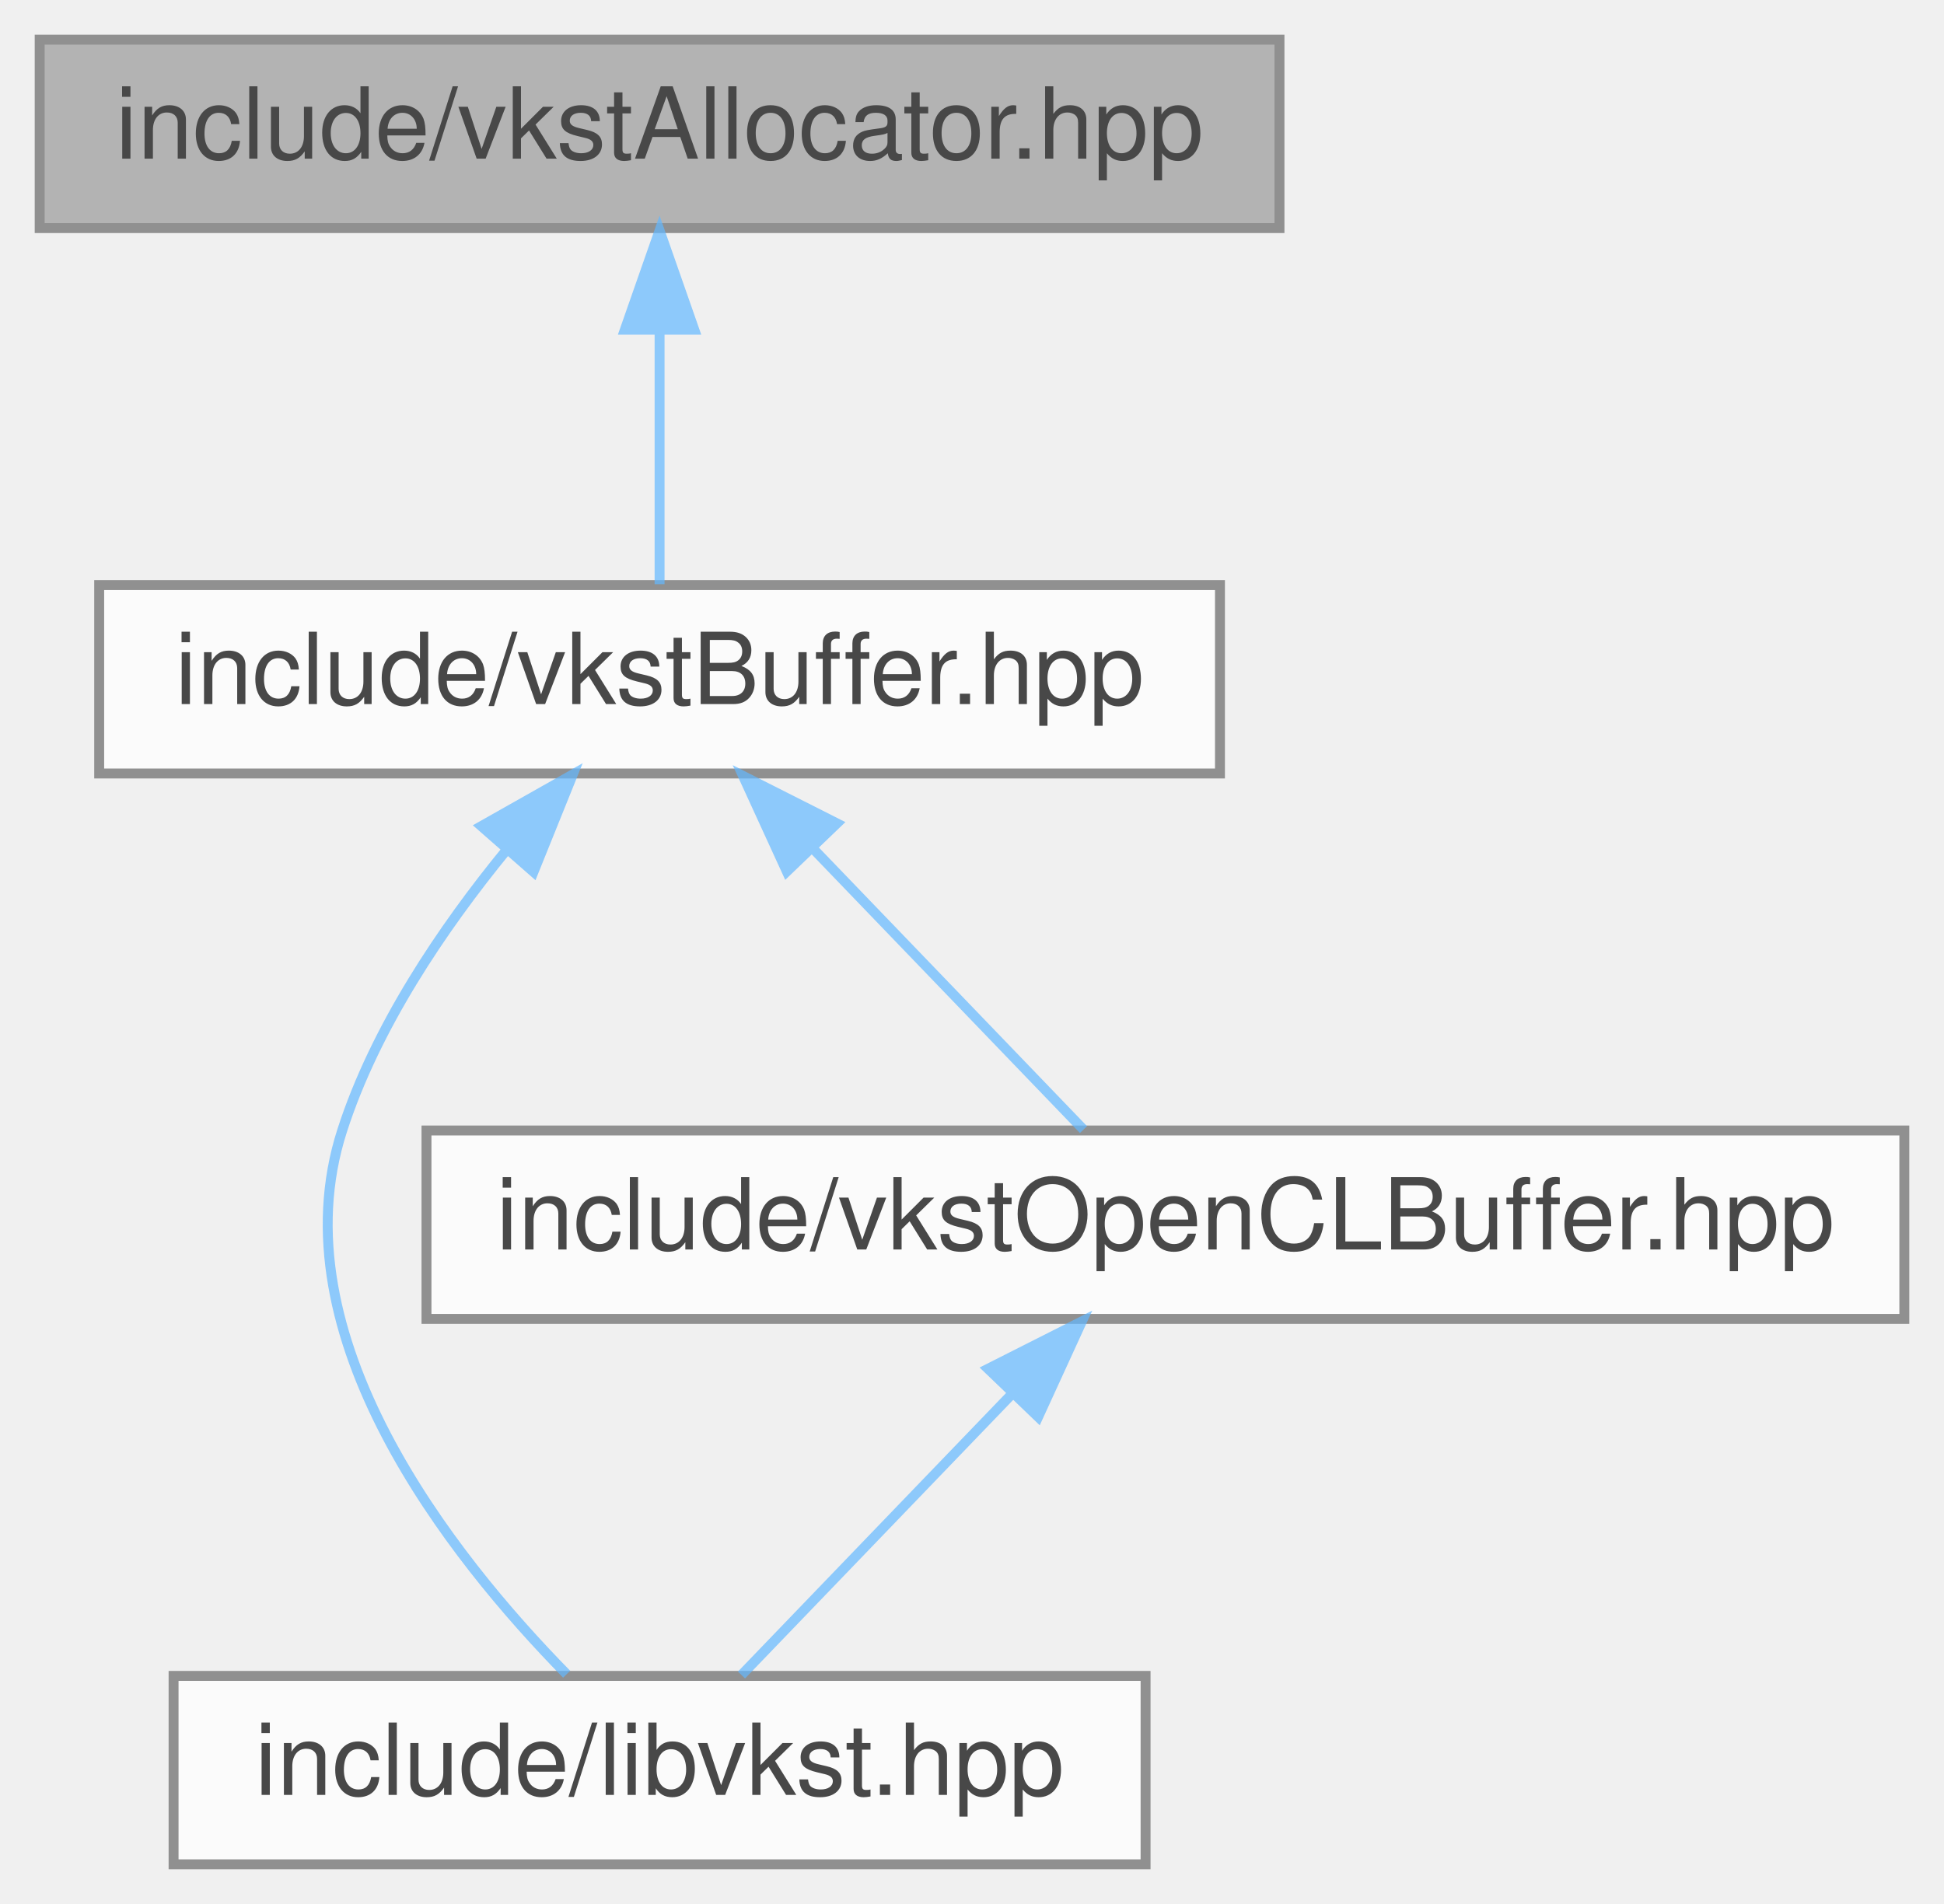
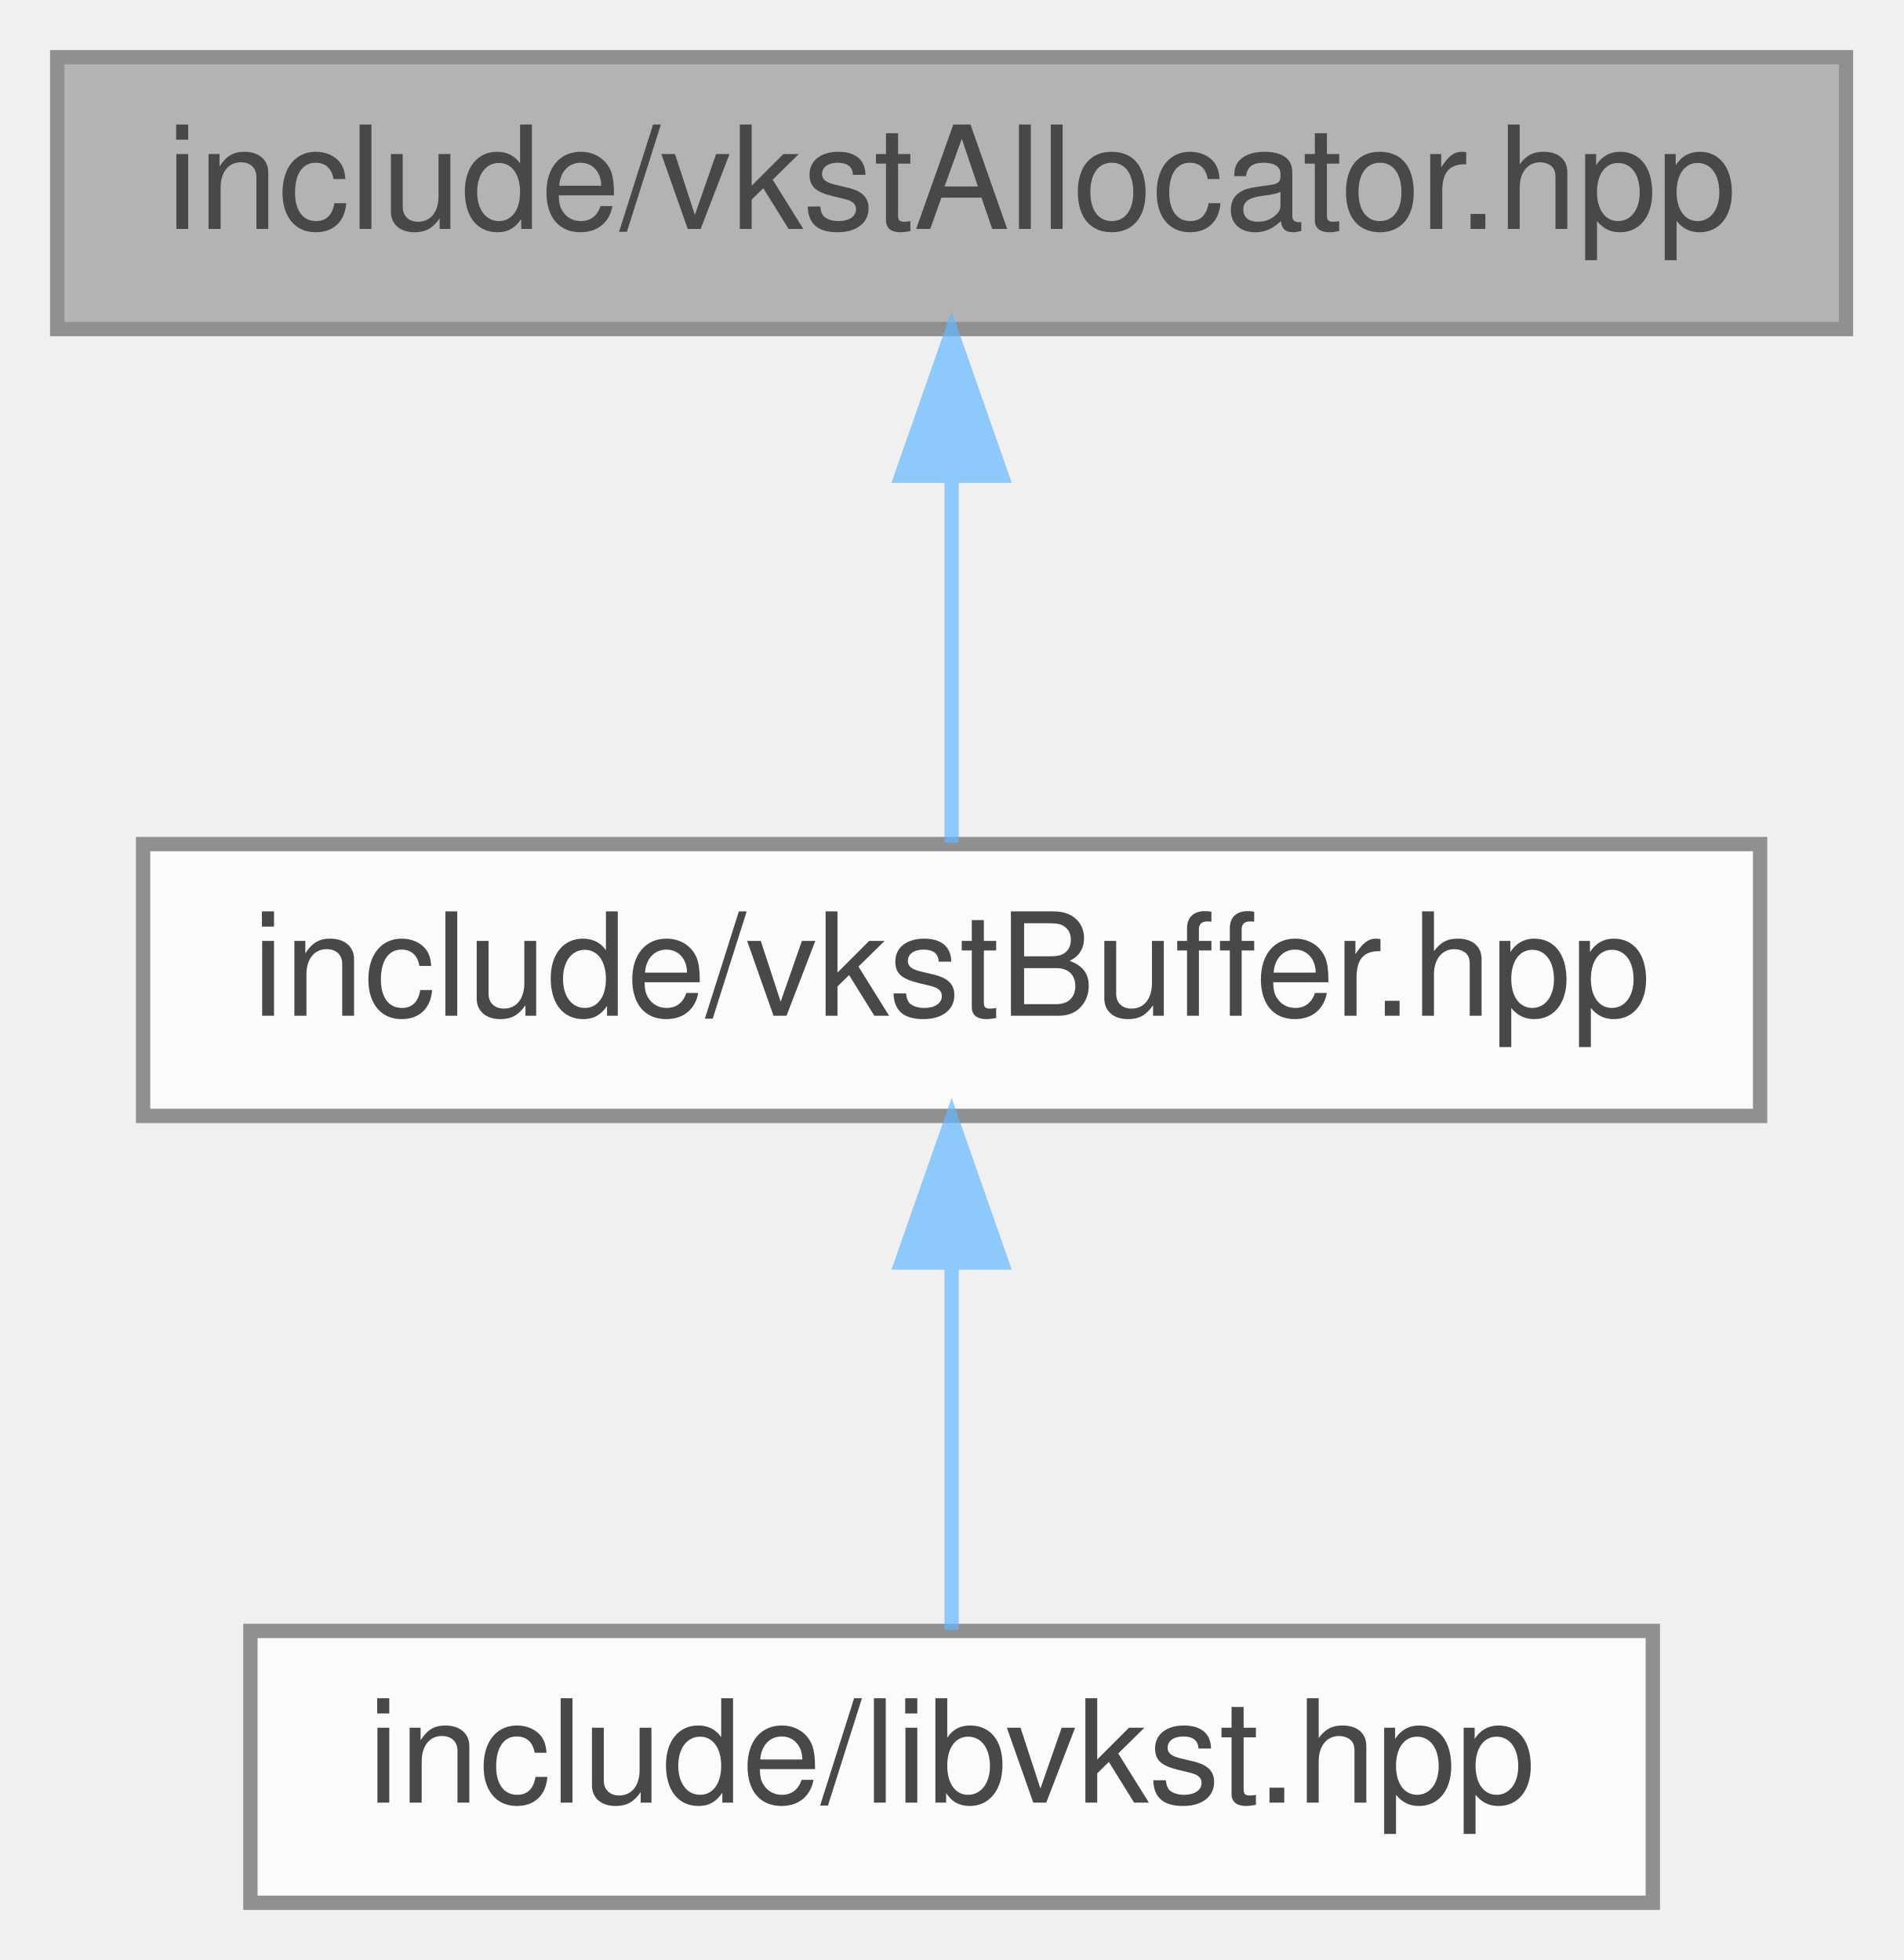
- <svg xmlns="http://www.w3.org/2000/svg" xmlns:xlink="http://www.w3.org/1999/xlink" width="196pt" height="192pt" viewBox="0.00 0.00 196.00 192.00">
+ <svg xmlns="http://www.w3.org/2000/svg" xmlns:xlink="http://www.w3.org/1999/xlink" width="133pt" height="137pt" viewBox="0.00 0.00 133.00 137.00">
  <svg id="main" version="1.1" xml:space="preserve">
    <style type="text/css">
.node, .edge {opacity: 0.7;}
.node.selected, .edge.selected {opacity: 1;}
.edge:hover path { stroke: red; }
.edge:hover polygon { stroke: red; fill: red; }
</style>
    <svg id="graph" class="graph">
-       <g id="graph0" class="graph" transform="scale(1 1) rotate(0) translate(4 188)">
+       <g id="graph0" class="graph" transform="scale(1 1) rotate(0) translate(4 133)">
        <g id="Node000001" class="node">
          <g id="a_Node000001">
            <a xlink:title=" ">
-               <polygon fill="#999999" stroke="#666666" points="125,-184 0,-184 0,-165 125,-165 125,-184" />
-               <text text-anchor="middle" x="62.5" y="-172" font-family="Helvetica,sans-Serif" font-size="10.00">include/vkstAllocator.hpp</text>
+               <polygon fill="#999999" stroke="#666666" points="125,-129 0,-129 0,-110 125,-110 125,-129" />
+               <text text-anchor="middle" x="62.5" y="-117" font-family="Helvetica,sans-Serif" font-size="10.00">include/vkstAllocator.hpp</text>
            </a>
          </g>
        </g>
        <g id="Node000002" class="node">
          <g id="a_Node000002">
            <a xlink:href="../../da/dc8/vkstBuffer_8hpp.html" target="_top" xlink:title=" ">
-               <polygon fill="white" stroke="#666666" points="119,-129 6,-129 6,-110 119,-110 119,-129" />
-               <text text-anchor="middle" x="62.5" y="-117" font-family="Helvetica,sans-Serif" font-size="10.00">include/vkstBuffer.hpp</text>
+               <polygon fill="white" stroke="#666666" points="119,-74 6,-74 6,-55 119,-55 119,-74" />
+               <text text-anchor="middle" x="62.5" y="-62" font-family="Helvetica,sans-Serif" font-size="10.00">include/vkstBuffer.hpp</text>
            </a>
          </g>
        </g>
        <g id="edge1_Node000001_Node000002" class="edge">
          <g id="a_edge1_Node000001_Node000002">
            <a xlink:title=" ">
-               <path fill="none" stroke="#63b8ff" d="M62.5,-154.66C62.5,-145.93 62.5,-135.99 62.5,-129.09" />
-               <polygon fill="#63b8ff" stroke="#63b8ff" points="59,-154.75 62.5,-164.75 66,-154.75 59,-154.75" />
+               <path fill="none" stroke="#63b8ff" d="M62.5,-99.66C62.5,-90.93 62.5,-80.99 62.5,-74.09" />
+               <polygon fill="#63b8ff" stroke="#63b8ff" points="59,-99.75 62.5,-109.75 66,-99.75 59,-99.75" />
            </a>
          </g>
        </g>
        <g id="Node000003" class="node">
          <g id="a_Node000003">
            <a xlink:href="../../d4/d2f/libvkst_8hpp.html" target="_top" xlink:title=" ">
              <polygon fill="white" stroke="#666666" points="111.5,-19 13.5,-19 13.5,0 111.5,0 111.5,-19" />
              <text text-anchor="middle" x="62.5" y="-7" font-family="Helvetica,sans-Serif" font-size="10.00">include/libvkst.hpp</text>
            </a>
          </g>
        </g>
        <g id="edge2_Node000002_Node000003" class="edge">
          <g id="a_edge2_Node000002_Node000003">
            <a xlink:title=" ">
-               <path fill="none" stroke="#63b8ff" d="M47.05,-102.26C40.6,-94.38 33.84,-84.38 30.5,-74 23.84,-53.32 41.46,-31.06 53.13,-19.17" />
-               <polygon fill="#63b8ff" stroke="#63b8ff" points="44.53,-104.69 53.75,-109.9 49.79,-100.08 44.53,-104.69" />
-             </a>
-           </g>
-         </g>
-         <g id="Node000004" class="node">
-           <g id="a_Node000004">
-             <a xlink:href="../../de/d1d/vkstOpenCLBuffer_8hpp.html" target="_top" xlink:title=" ">
-               <polygon fill="white" stroke="#666666" points="188,-74 39,-74 39,-55 188,-55 188,-74" />
-               <text text-anchor="middle" x="113.5" y="-62" font-family="Helvetica,sans-Serif" font-size="10.00">include/vkstOpenCLBuffer.hpp</text>
-             </a>
-           </g>
-         </g>
-         <g id="edge3_Node000002_Node000004" class="edge">
-           <g id="a_edge3_Node000002_Node000004">
-             <a xlink:title=" ">
-               <path fill="none" stroke="#63b8ff" d="M77.88,-102.52C86.87,-93.18 97.86,-81.75 105.24,-74.09" />
-               <polygon fill="#63b8ff" stroke="#63b8ff" points="75.33,-100.12 70.92,-109.75 80.38,-104.97 75.33,-100.12" />
-             </a>
-           </g>
-         </g>
-         <g id="edge4_Node000004_Node000003" class="edge">
-           <g id="a_edge4_Node000004_Node000003">
-             <a xlink:title=" ">
-               <path fill="none" stroke="#63b8ff" d="M98.12,-47.52C89.13,-38.18 78.14,-26.75 70.76,-19.09" />
-               <polygon fill="#63b8ff" stroke="#63b8ff" points="95.62,-49.97 105.08,-54.75 100.67,-45.12 95.62,-49.97" />
+               <path fill="none" stroke="#63b8ff" d="M62.5,-44.66C62.5,-35.93 62.5,-25.99 62.5,-19.09" />
+               <polygon fill="#63b8ff" stroke="#63b8ff" points="59,-44.75 62.5,-54.75 66,-44.75 59,-44.75" />
            </a>
          </g>
        </g>
      </g>
    </svg>
  </svg>
  <style type="text/css">

[data-mouse-over-selected='false'] { opacity: 0.7; }
[data-mouse-over-selected='true']  { opacity: 1.0; }

</style>
</svg>
